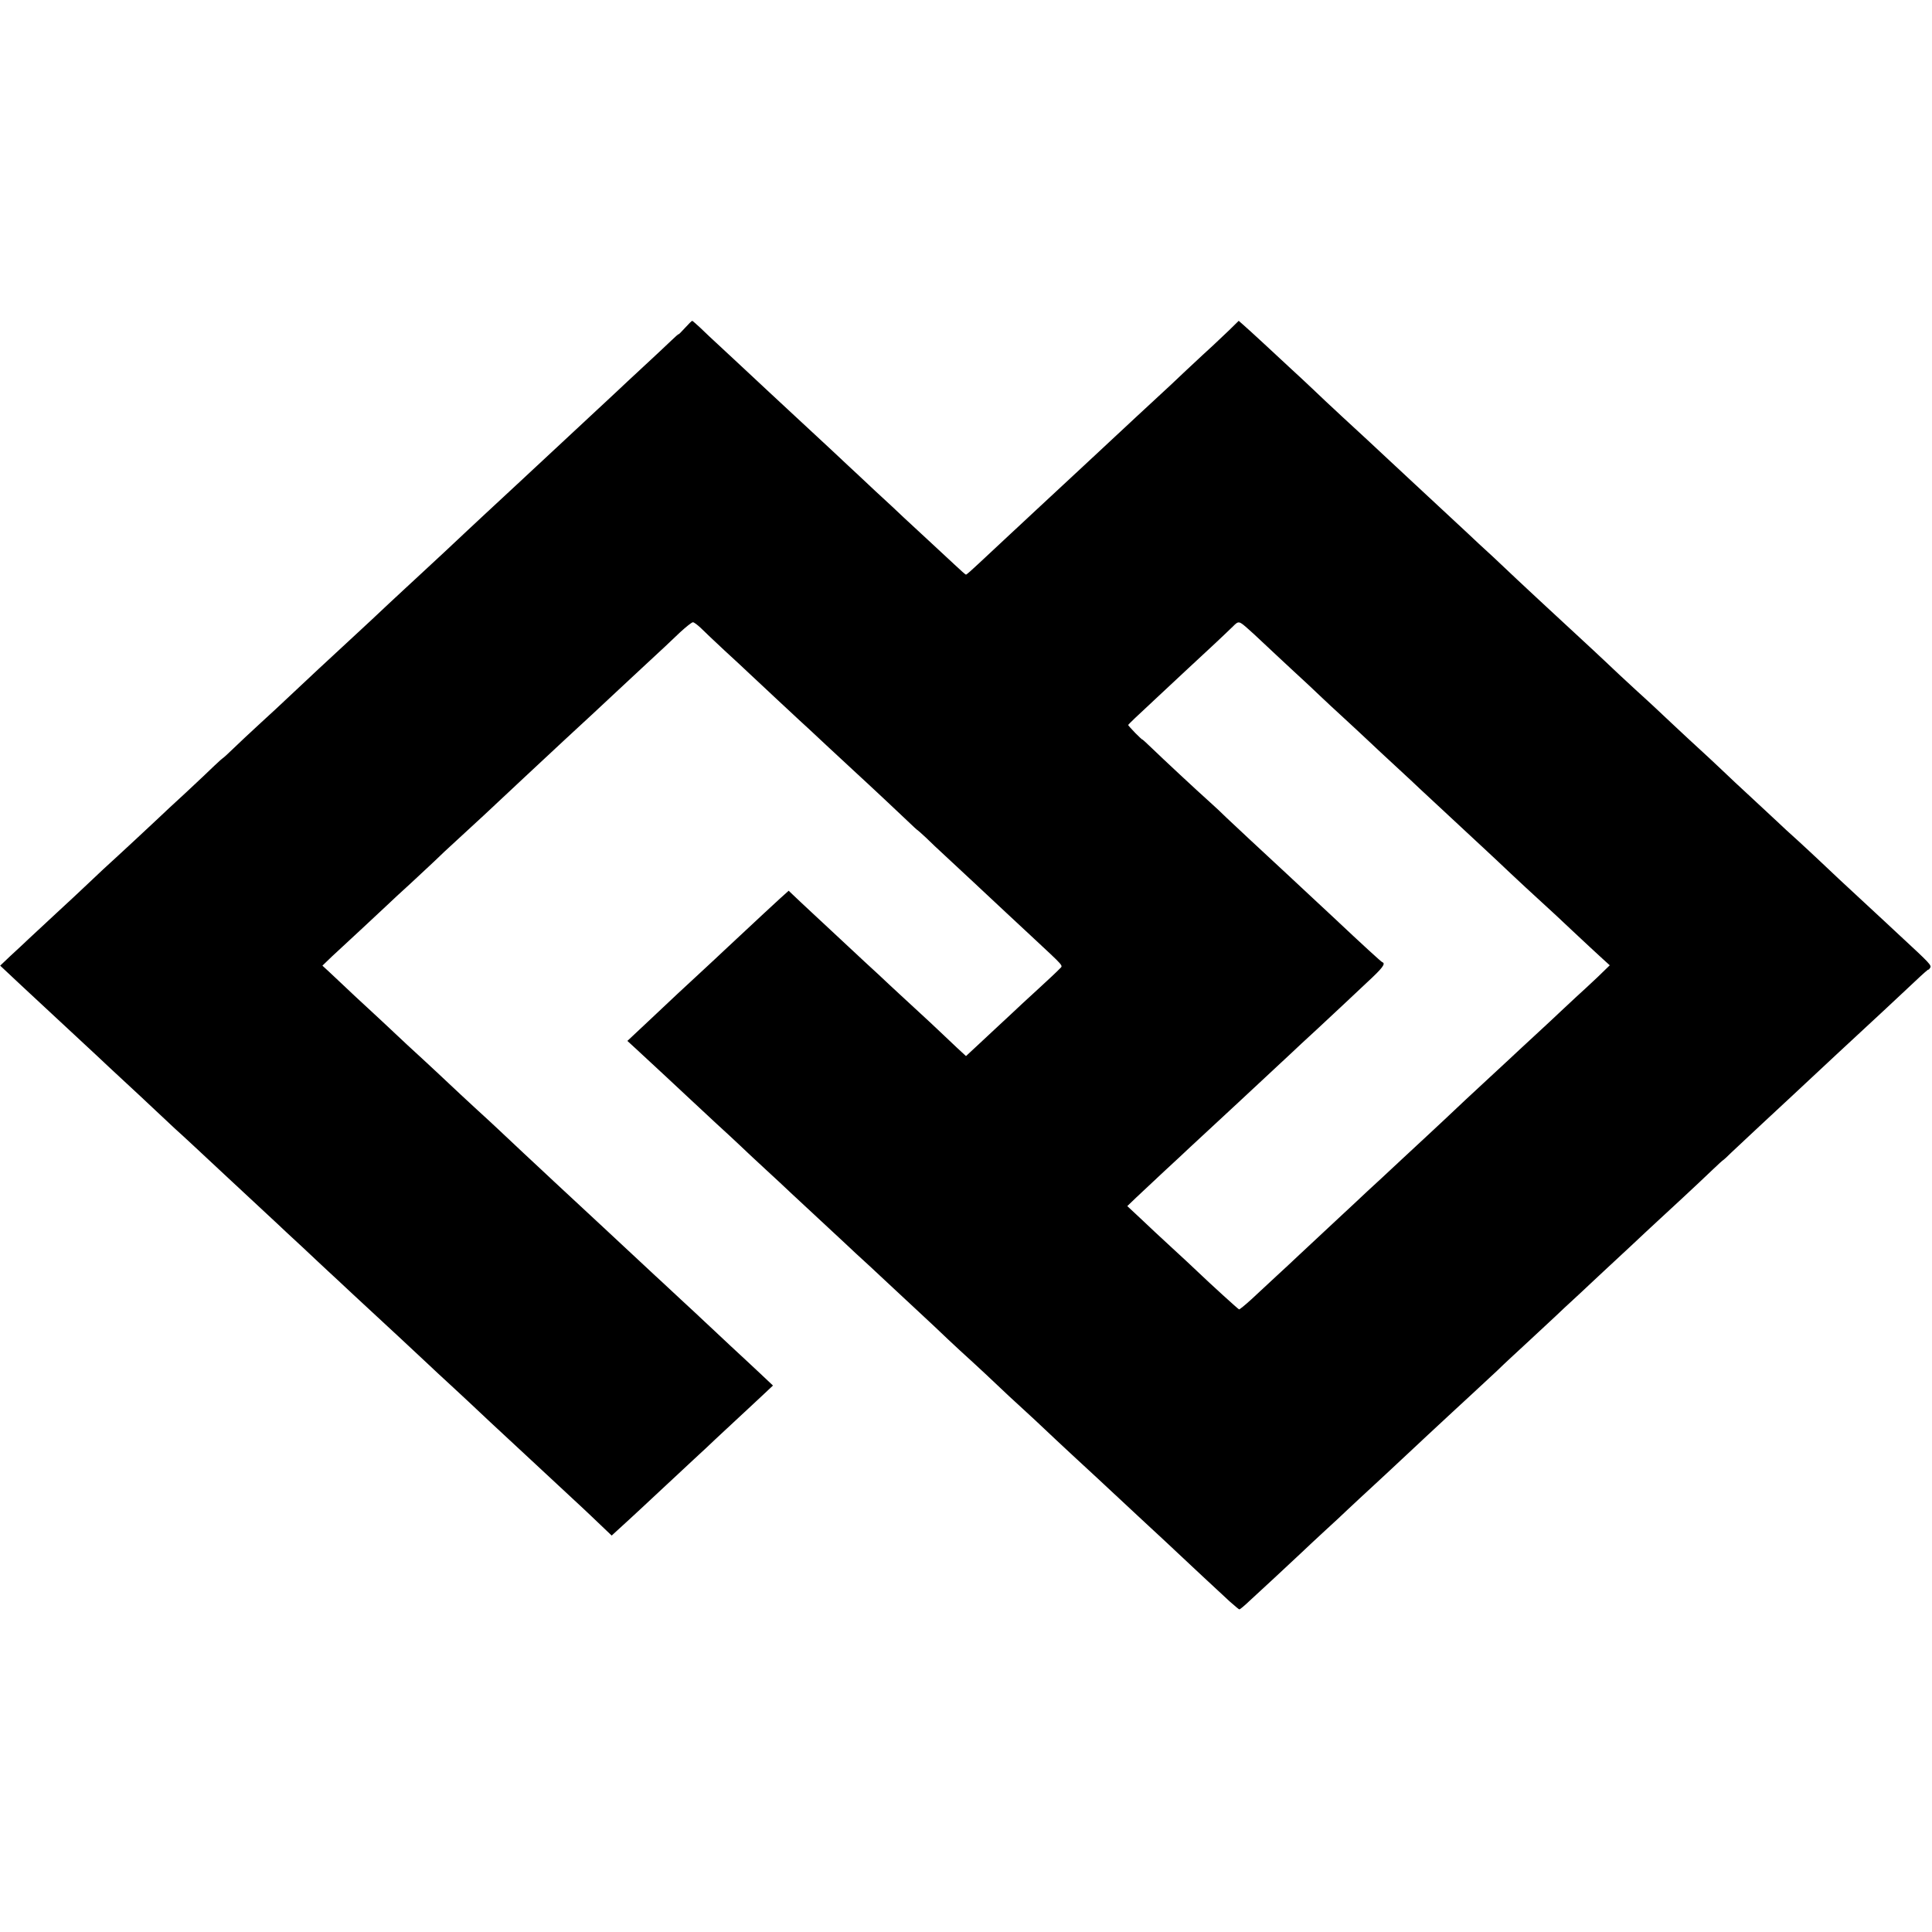
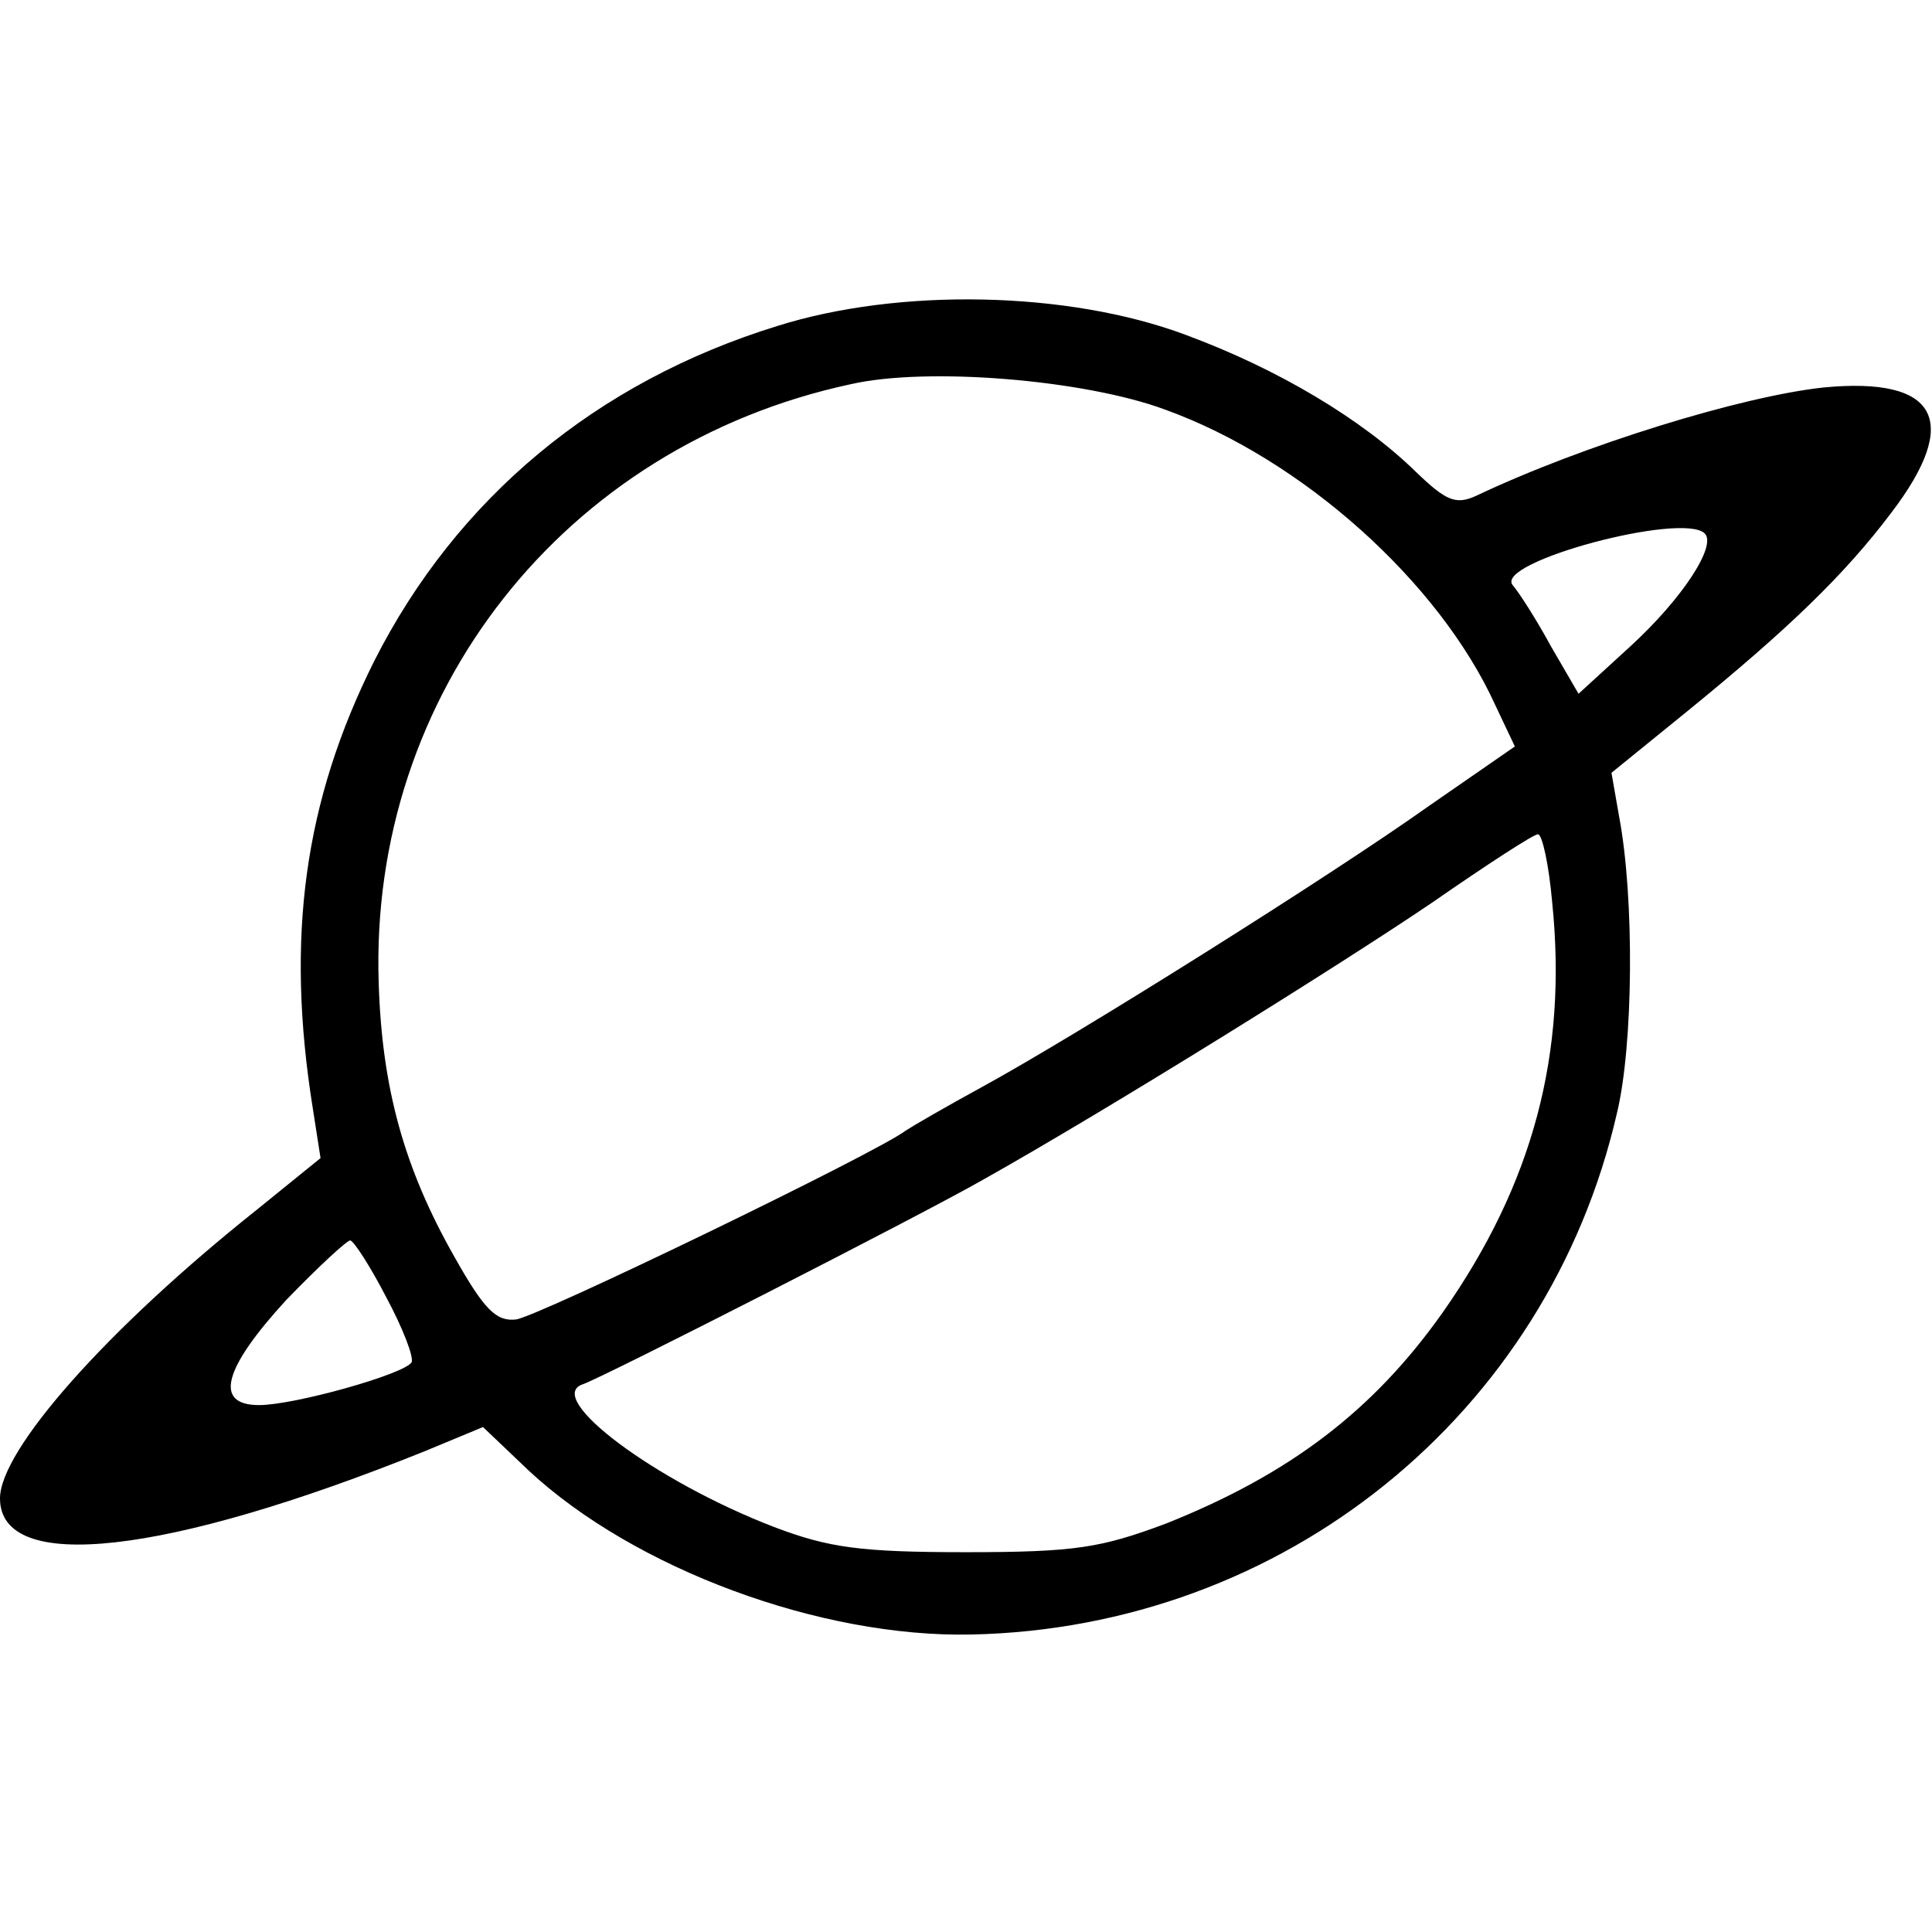
- <svg xmlns="http://www.w3.org/2000/svg" version="1.0" width="1096pt" height="1096pt" viewBox="0 0 1096 1096" preserveAspectRatio="xMidYMid meet">
-   <g transform="translate(0,1096) scale(0.1,-0.1)" fill="#000000" stroke="none">
-     <path d="M3886 9100 c-20 -22 -36 -38 -36 -36 0 3 -19 -14 -43 -37 -24 -23 -94 -89 -157 -147 -63 -58 -130 -121 -150 -140 -20 -19 -86 -80 -145 -135 -59 -55 -125 -116 -145 -135 -32 -30 -158 -147 -274 -255 -158 -146 -244 -227 -285 -265 -42 -40 -209 -196 -295 -275 -18 -16 -86 -80 -152 -141 -65 -62 -135 -126 -154 -144 -139 -128 -369 -342 -419 -390 -26 -25 -94 -88 -151 -140 -57 -52 -128 -119 -157 -147 -30 -29 -56 -53 -58 -53 -1 0 -23 -19 -47 -42 -24 -24 -97 -92 -162 -153 -66 -60 -136 -126 -156 -145 -39 -37 -215 -201 -314 -291 -32 -30 -79 -74 -105 -99 -26 -25 -98 -92 -161 -150 -62 -58 -132 -123 -156 -145 -23 -22 -69 -65 -103 -96 l-60 -57 112 -105 c62 -57 126 -118 143 -133 106 -98 254 -236 298 -277 28 -27 96 -90 150 -140 55 -51 136 -126 180 -168 45 -42 95 -89 111 -104 28 -24 186 -172 275 -255 33 -31 202 -188 301 -280 20 -19 86 -81 146 -136 59 -56 124 -116 143 -134 19 -18 85 -78 145 -135 61 -56 122 -113 136 -126 32 -29 237 -220 289 -269 20 -19 83 -78 140 -130 56 -52 124 -115 150 -140 26 -25 94 -88 150 -140 56 -52 119 -111 140 -130 60 -56 260 -242 299 -278 20 -19 64 -60 98 -93 l63 -60 47 43 c26 24 77 70 113 104 153 143 219 204 279 260 35 32 78 73 96 89 17 17 81 76 141 132 60 55 138 129 174 162 l65 61 -70 66 c-38 36 -117 109 -174 162 -57 54 -121 113 -141 132 -20 19 -85 80 -145 135 -59 55 -122 114 -140 130 -81 76 -269 251 -293 273 -53 49 -235 218 -282 262 -27 25 -101 95 -166 155 -65 61 -132 124 -149 140 -18 17 -76 71 -130 120 -54 50 -119 110 -145 135 -26 25 -94 88 -150 140 -57 52 -125 115 -151 140 -26 25 -94 88 -150 140 -57 52 -123 114 -148 138 -26 24 -63 59 -84 79 l-38 35 54 52 c30 28 103 96 163 151 59 55 126 118 150 140 23 22 83 78 134 124 50 47 111 103 134 125 23 23 86 82 140 131 54 50 117 108 141 130 70 66 386 361 455 425 60 55 252 233 294 273 23 21 88 82 145 135 138 128 148 137 219 205 34 31 66 57 73 57 6 0 26 -15 44 -32 18 -18 79 -76 135 -128 57 -52 120 -111 140 -130 73 -68 255 -239 285 -266 17 -15 86 -79 154 -143 69 -64 137 -127 152 -141 109 -100 262 -244 307 -287 30 -29 56 -53 58 -53 1 0 22 -19 47 -42 24 -24 73 -70 109 -103 62 -57 251 -234 343 -320 23 -22 89 -83 145 -135 195 -182 181 -165 161 -186 -10 -11 -64 -62 -121 -114 -57 -52 -124 -114 -149 -138 -64 -59 -137 -128 -204 -190 l-57 -53 -52 48 c-28 26 -70 66 -93 88 -23 22 -88 83 -145 135 -57 52 -122 113 -146 135 -23 22 -86 81 -140 130 -53 50 -114 106 -134 125 -20 19 -86 80 -145 135 -59 55 -117 109 -129 121 l-22 21 -50 -45 c-41 -38 -109 -100 -314 -292 -14 -14 -75 -70 -134 -125 -115 -106 -132 -122 -305 -285 l-112 -105 48 -44 c100 -92 267 -248 313 -291 26 -25 92 -85 145 -135 54 -49 115 -106 135 -125 20 -19 82 -78 139 -130 57 -52 122 -113 145 -135 24 -22 94 -87 156 -145 62 -58 132 -123 156 -145 23 -22 84 -79 136 -126 51 -48 112 -104 134 -125 23 -22 88 -82 144 -134 56 -52 132 -123 168 -158 37 -35 101 -94 142 -131 41 -38 103 -95 136 -127 34 -33 99 -93 144 -134 45 -41 103 -95 129 -120 26 -25 96 -90 155 -145 133 -123 153 -141 307 -285 68 -63 150 -140 183 -170 32 -30 81 -75 107 -100 53 -50 218 -204 294 -274 28 -25 53 -46 56 -46 3 0 29 21 57 48 28 26 92 85 143 132 50 47 118 110 150 140 31 30 93 87 136 127 43 39 101 93 129 120 28 26 97 91 154 143 56 52 121 112 144 134 64 60 258 241 292 272 17 16 70 65 118 109 48 44 111 103 140 130 28 28 106 100 171 160 65 61 135 126 156 145 20 19 80 76 134 125 53 50 116 108 139 130 24 22 94 87 156 145 62 58 129 121 150 140 20 19 86 80 146 135 59 55 135 126 168 158 32 31 61 57 63 57 1 0 22 19 46 43 24 23 95 89 157 147 63 58 145 135 184 171 39 37 87 81 106 99 19 18 86 80 149 139 171 159 171 159 276 256 54 50 131 122 171 160 41 39 74 68 74 65 0 -3 4 1 9 9 10 15 1 24 -174 186 -53 50 -112 104 -129 120 -195 180 -267 248 -311 290 -29 28 -88 82 -131 122 -44 39 -100 91 -125 115 -25 23 -90 84 -143 133 -54 50 -132 122 -173 162 -41 39 -94 88 -117 109 -22 20 -98 90 -168 156 -69 65 -136 128 -149 139 -13 11 -75 69 -139 128 -63 60 -131 123 -150 141 -19 18 -62 58 -96 89 -33 31 -111 103 -174 161 -62 58 -135 125 -161 150 -26 25 -89 84 -140 132 -52 47 -115 106 -140 130 -45 42 -230 214 -299 278 -19 18 -84 78 -145 135 -120 112 -125 117 -275 255 -56 52 -131 122 -165 155 -35 33 -87 82 -117 109 -29 27 -98 91 -153 142 -55 51 -111 102 -124 113 l-24 21 -56 -55 c-31 -29 -72 -68 -91 -86 -19 -17 -87 -80 -150 -139 -63 -60 -128 -121 -145 -136 -36 -33 -243 -225 -295 -274 -21 -19 -86 -80 -145 -135 -128 -119 -160 -149 -240 -223 -34 -32 -112 -104 -174 -162 -62 -58 -143 -133 -179 -167 -37 -35 -69 -63 -72 -63 -3 0 -32 26 -66 58 -34 31 -102 95 -153 142 -51 47 -111 103 -135 125 -23 22 -95 90 -161 150 -65 61 -134 126 -155 145 -31 30 -137 128 -290 270 -57 53 -250 232 -290 270 -20 19 -79 73 -129 120 -51 47 -110 102 -131 123 -22 20 -41 37 -43 37 -3 0 -21 -18 -41 -40z m3197 -1710 c16 -14 50 -45 76 -70 26 -25 101 -94 166 -155 66 -60 140 -130 165 -154 25 -24 83 -78 129 -120 46 -42 109 -101 141 -131 32 -30 104 -98 161 -150 56 -52 117 -108 134 -125 62 -58 173 -161 285 -265 62 -58 135 -125 161 -150 72 -69 248 -232 272 -253 12 -10 78 -72 147 -137 69 -65 145 -135 169 -157 l43 -39 -68 -66 c-38 -36 -93 -87 -123 -114 -29 -27 -70 -65 -90 -84 -20 -19 -86 -81 -146 -136 -61 -56 -124 -115 -140 -130 -17 -16 -84 -78 -150 -139 -65 -60 -140 -130 -166 -155 -26 -25 -96 -90 -155 -145 -59 -55 -122 -113 -140 -130 -17 -16 -71 -66 -118 -110 -48 -44 -111 -102 -140 -130 -29 -27 -102 -95 -161 -150 -59 -55 -133 -124 -164 -153 -31 -30 -90 -84 -131 -122 -41 -38 -104 -96 -140 -130 -36 -33 -68 -59 -71 -58 -7 3 -163 145 -234 213 -23 22 -88 83 -145 135 -57 52 -137 127 -179 167 l-76 71 51 49 c28 26 99 93 158 148 60 55 125 116 145 135 34 32 193 179 275 255 37 34 265 247 306 285 14 14 77 72 140 130 62 58 130 121 150 140 20 19 80 75 133 125 91 84 110 109 88 117 -7 3 -110 97 -281 258 -43 40 -176 164 -279 260 -118 109 -281 261 -322 300 -25 25 -69 66 -97 91 -74 66 -267 246 -329 306 -29 28 -53 50 -53 48 0 -2 -18 15 -40 37 -22 23 -40 43 -40 45 0 3 52 53 157 150 79 74 258 241 336 313 38 36 84 79 101 96 33 33 34 33 89 -16z" />
+ <svg xmlns="http://www.w3.org/2000/svg" version="1.0" width="176pt" height="176pt" viewBox="0 0 176 176" preserveAspectRatio="xMidYMid meet">
+   <g transform="translate(0,176) scale(0.1,-0.1)" fill="#000000" stroke="none">
+     <path d="M708 1463 c-165 -51 -292 -157 -367 -305 -64 -128 -81 -252 -56 -408 l7 -45 -58 -47 c-137 -109 -234 -219 -234 -263 0 -69 151 -52 387 43 l53 22 42 -40 c96 -89 265 -152 403 -149 284 6 525 200 588 475 15 62 16 196 2 270 l-7 40 69 56 c92 75 143 124 186 181 64 84 42 124 -62 114 -74 -8 -218 -52 -317 -99 -18 -8 -27 -4 -54 22 -49 48 -126 94 -210 125 -107 40 -261 43 -372 8z m353 -76 c125 -45 250 -157 301 -269 l18 -38 -78 -54 c-90 -64 -321 -209 -407 -256 -33 -18 -64 -36 -70 -40 -26 -20 -336 -170 -355 -172 -18 -2 -29 9 -56 57 -46 81 -66 154 -69 249 -9 264 169 490 430 546 70 16 213 4 286 -23z m492 -113 c11 -11 -20 -59 -68 -103 l-47 -43 -25 43 c-13 24 -29 49 -35 56 -17 21 155 67 175 47z m-139 -336 c14 -137 -17 -256 -100 -374 -63 -89 -139 -147 -252 -192 -59 -22 -82 -26 -182 -26 -96 0 -125 4 -175 23 -109 42 -210 118 -174 130 18 6 308 154 364 186 114 64 326 196 410 253 49 34 92 62 96 62 4 0 10 -28 13 -62z m-1062 -360 c15 -28 25 -54 23 -59 -7 -11 -107 -39 -139 -39 -42 0 -32 34 25 96 29 30 55 54 58 54 3 0 18 -23 33 -52z" />
  </g>
</svg>
